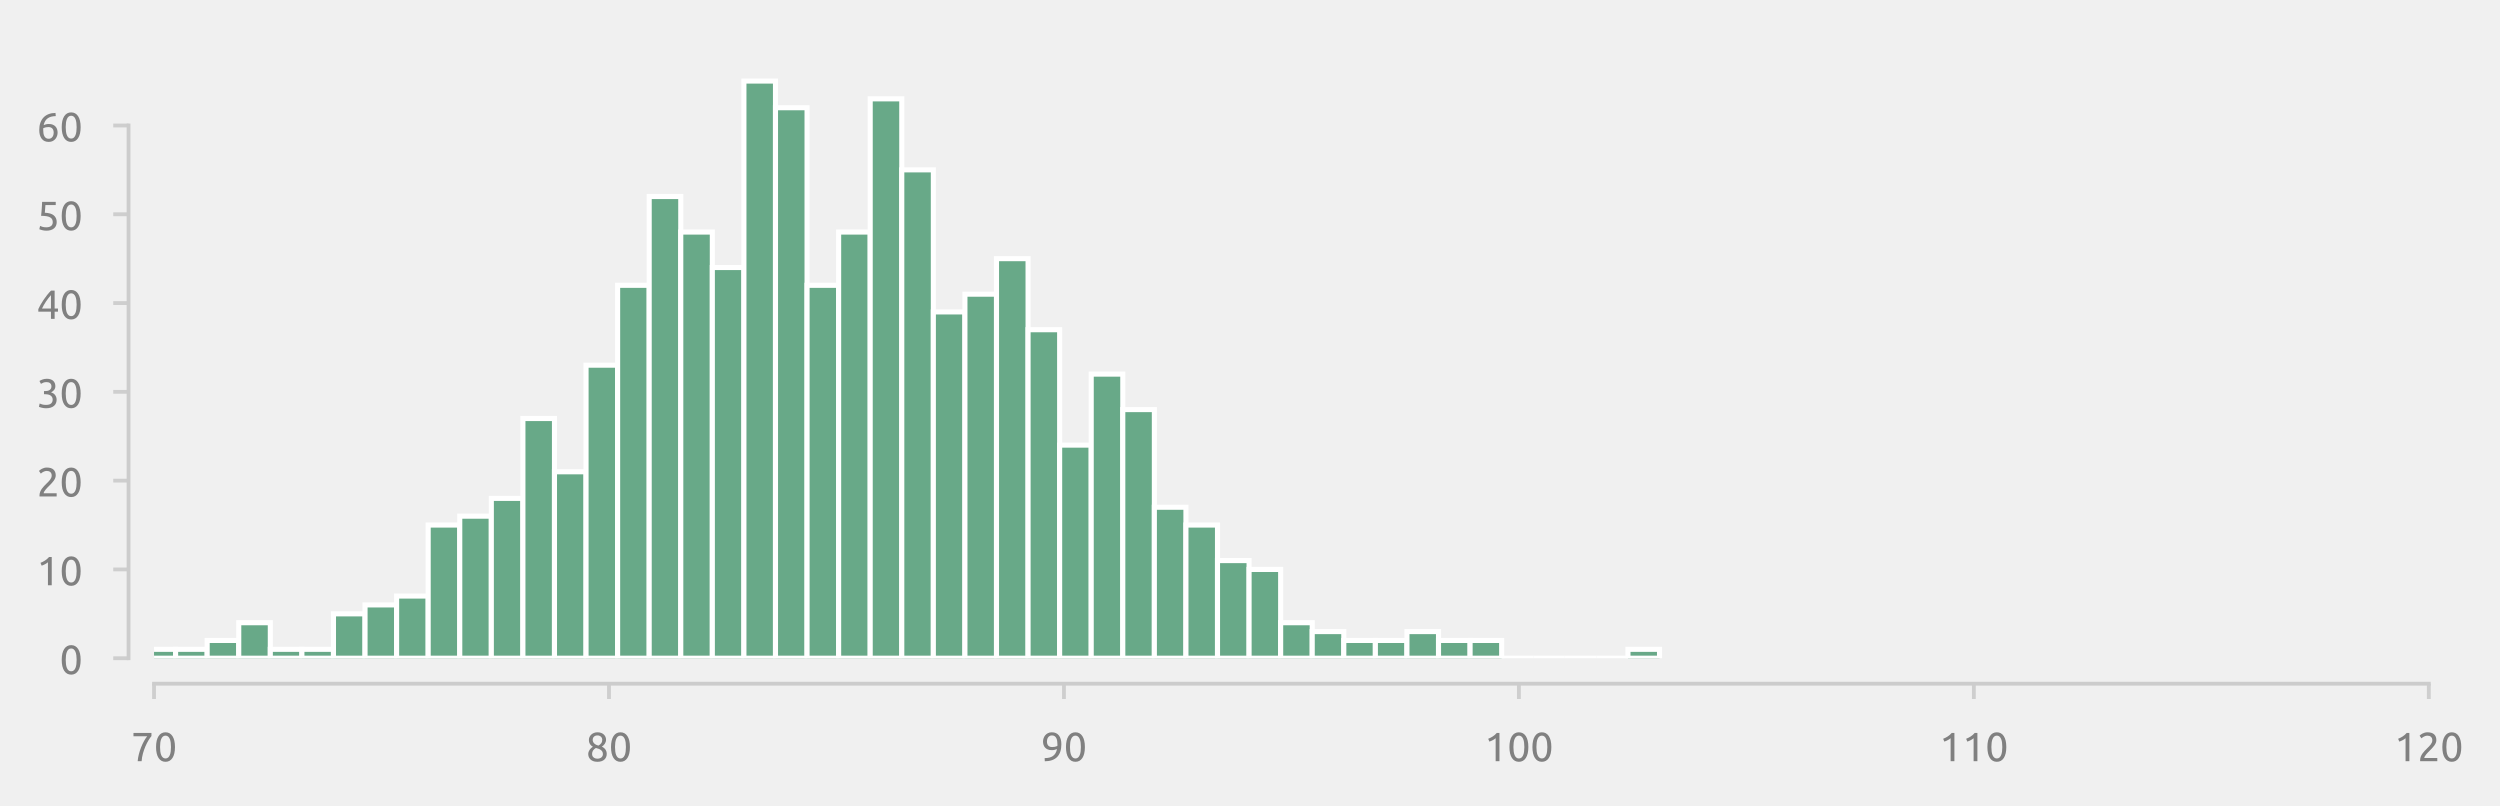
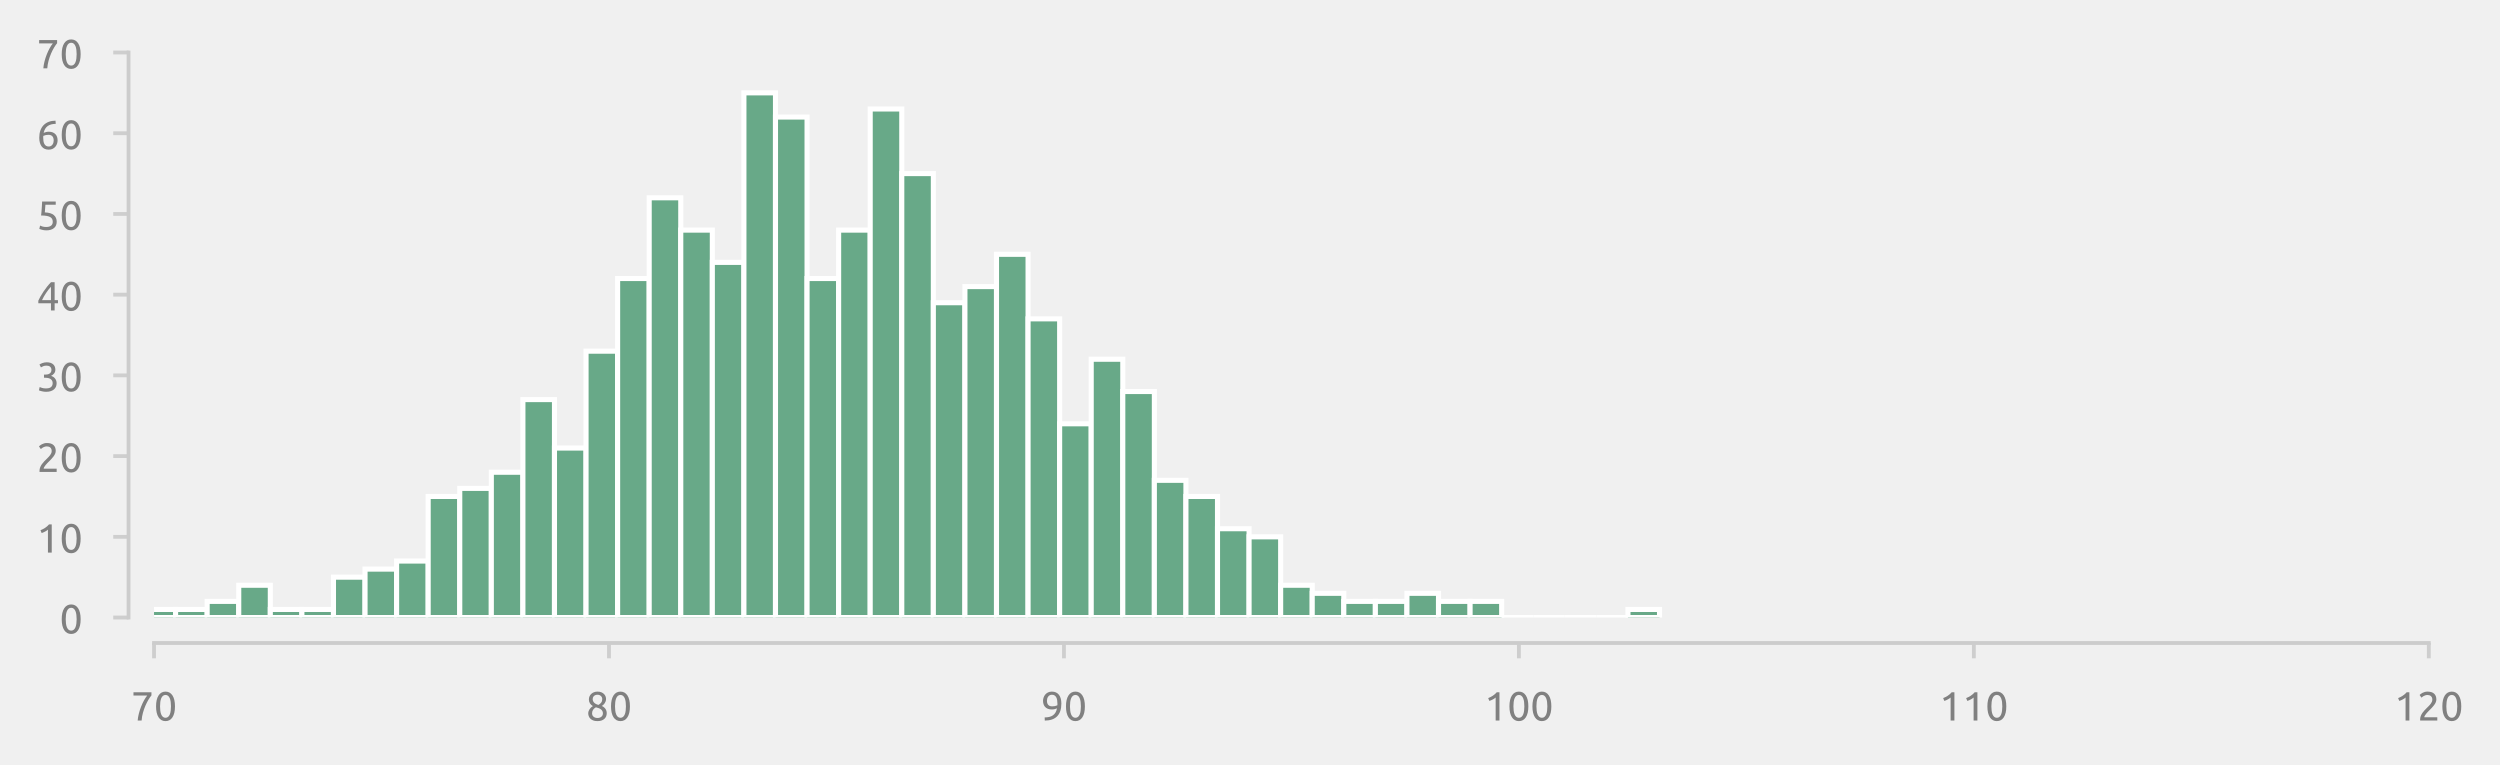
- <svg xmlns="http://www.w3.org/2000/svg" xmlns:xlink="http://www.w3.org/1999/xlink" width="490.594pt" height="158.055pt" viewBox="0 0 490.594 158.055" version="1.1">
+ <svg xmlns="http://www.w3.org/2000/svg" xmlns:xlink="http://www.w3.org/1999/xlink" width="490.594pt" height="150.071pt" viewBox="0 0 490.594 150.071" version="1.1">
  <defs>
    <style type="text/css">*{stroke-linejoin: round; stroke-linecap: butt}</style>
  </defs>
  <g id="figure_1">
    <g id="patch_1">
-       <path d="M 0 158.055  L 490.594 158.055  L 490.594 0  L 0 0  L 0 158.055  z " style="fill: none" />
+       <path d="M 0 150.071  L 490.594 150.071  L 490.594 0  L 0 0  L 0 150.071  z " style="fill: none" />
    </g>
    <g id="axes_1">
      <g id="patch_2">
-         <path d="M 30.225 129.168  L 476.625 129.168  L 476.625 7.2  L 30.225 7.2  L 30.225 129.168  z " style="fill: none" />
+         <path d="M 30.225 121.184  L 476.625 121.184  L 476.625 10.304  L 30.225 10.304  L 30.225 121.184  z " style="fill: none" />
      </g>
      <g id="matplotlib.axis_1">
        <g id="xtick_1">
          <g id="line2d_1">
            <defs>
-               <path id="m3b7f881c2c" d="M 0 0  L 0 3  " style="stroke: #cecece; stroke-width: 0.75" />
+               <path id="maeebe38322" d="M 0 0  L 0 3  " style="stroke: #cecece; stroke-width: 0.75" />
            </defs>
            <g>
-               <use xlink:href="#m3b7f881c2c" x="30.225" y="134.168" style="fill: #cecece; stroke: #cecece; stroke-width: 0.75" />
+               <use xlink:href="#maeebe38322" x="30.225" y="126.184" style="fill: #cecece; stroke: #cecece; stroke-width: 0.75" />
            </g>
          </g>
          <g id="text_1">
-             <g style="fill: #808080" transform="translate(25.7125 149.3755) scale(0.08 -0.08)">
+             <g style="fill: #808080" transform="translate(25.7125 141.3913) scale(0.08 -0.08)">
              <defs>
                <path id="Ubuntu-37" d="M 1043 0  Q 1082 512 1226 1078  Q 1370 1645 1581 2179  Q 1792 2714 2045 3171  Q 2298 3629 2541 3917  L 384 3917  L 384 4435  L 3206 4435  L 3206 3942  Q 2995 3699 2739 3273  Q 2483 2848 2256 2320  Q 2029 1792 1865 1193  Q 1702 595 1664 0  L 1043 0  z " transform="scale(0.015625)" />
                <path id="Ubuntu-30" d="M 320 2221  Q 320 3334 713 3936  Q 1107 4538 1805 4538  Q 2502 4538 2896 3936  Q 3290 3334 3290 2221  Q 3290 1107 2896 505  Q 2502 -96 1805 -96  Q 1107 -96 713 505  Q 320 1107 320 2221  z M 2662 2221  Q 2662 2586 2620 2912  Q 2579 3238 2480 3481  Q 2381 3725 2214 3869  Q 2048 4013 1805 4013  Q 1562 4013 1395 3869  Q 1229 3725 1129 3481  Q 1030 3238 988 2912  Q 947 2586 947 2221  Q 947 1856 988 1529  Q 1030 1203 1129 960  Q 1229 717 1395 573  Q 1562 429 1805 429  Q 2048 429 2214 573  Q 2381 717 2480 960  Q 2579 1203 2620 1529  Q 2662 1856 2662 2221  z " transform="scale(0.015625)" />
              </defs>
              <use xlink:href="#Ubuntu-37" />
              <use xlink:href="#Ubuntu-30" x="56.4" />
            </g>
          </g>
        </g>
        <g id="xtick_2">
          <g id="line2d_2">
            <g>
-               <use xlink:href="#m3b7f881c2c" x="119.505" y="134.168" style="fill: #cecece; stroke: #cecece; stroke-width: 0.75" />
+               <use xlink:href="#maeebe38322" x="119.505" y="126.184" style="fill: #cecece; stroke: #cecece; stroke-width: 0.75" />
            </g>
          </g>
          <g id="text_2">
-             <g style="fill: #808080" transform="translate(114.9925 149.3755) scale(0.08 -0.08)">
+             <g style="fill: #808080" transform="translate(114.9925 141.3913) scale(0.08 -0.08)">
              <defs>
                <path id="Ubuntu-38" d="M 3258 1152  Q 3258 883 3165 656  Q 3072 429 2889 259  Q 2707 90 2432 -3  Q 2157 -96 1798 -96  Q 1382 -96 1104 22  Q 826 141 659 320  Q 493 499 422 713  Q 352 928 352 1120  Q 352 1306 413 1475  Q 474 1645 573 1792  Q 672 1939 803 2057  Q 934 2176 1082 2266  Q 454 2624 454 3322  Q 454 3565 550 3785  Q 646 4006 822 4172  Q 998 4339 1248 4438  Q 1498 4538 1805 4538  Q 2163 4538 2419 4429  Q 2675 4320 2838 4150  Q 3002 3981 3075 3776  Q 3149 3571 3149 3379  Q 3149 3194 3094 3030  Q 3040 2867 2947 2726  Q 2854 2586 2736 2477  Q 2618 2368 2490 2285  Q 3245 1926 3258 1152  z M 954 1114  Q 954 998 995 873  Q 1037 749 1139 643  Q 1242 538 1402 467  Q 1562 397 1805 397  Q 2022 397 2185 461  Q 2349 525 2451 624  Q 2554 723 2605 851  Q 2656 979 2656 1114  Q 2656 1318 2579 1472  Q 2502 1626 2358 1741  Q 2214 1856 2012 1936  Q 1811 2016 1555 2074  Q 1267 1914 1110 1677  Q 954 1440 954 1114  z M 2554 3386  Q 2554 3482 2512 3597  Q 2470 3712 2380 3811  Q 2291 3910 2150 3977  Q 2010 4045 1805 4045  Q 1600 4045 1456 3981  Q 1312 3917 1222 3817  Q 1133 3718 1091 3600  Q 1050 3482 1050 3366  Q 1050 3226 1101 3085  Q 1152 2944 1261 2822  Q 1370 2701 1546 2605  Q 1722 2509 1965 2451  Q 2234 2611 2394 2825  Q 2554 3040 2554 3386  z " transform="scale(0.015625)" />
              </defs>
              <use xlink:href="#Ubuntu-38" />
              <use xlink:href="#Ubuntu-30" x="56.4" />
            </g>
          </g>
        </g>
        <g id="xtick_3">
          <g id="line2d_3">
            <g>
-               <use xlink:href="#m3b7f881c2c" x="208.785" y="134.168" style="fill: #cecece; stroke: #cecece; stroke-width: 0.75" />
+               <use xlink:href="#maeebe38322" x="208.785" y="126.184" style="fill: #cecece; stroke: #cecece; stroke-width: 0.75" />
            </g>
          </g>
          <g id="text_3">
-             <g style="fill: #808080" transform="translate(204.2725 149.3755) scale(0.08 -0.08)">
+             <g style="fill: #808080" transform="translate(204.2725 141.3913) scale(0.08 -0.08)">
              <defs>
                <path id="Ubuntu-39" d="M 3206 2662  Q 3206 1344 2550 669  Q 1894 -6 602 -13  L 582 486  Q 986 486 1309 563  Q 1632 640 1875 809  Q 2118 979 2281 1248  Q 2445 1517 2522 1907  Q 2355 1830 2144 1782  Q 1933 1734 1709 1734  Q 1331 1734 1068 1846  Q 806 1958 640 2147  Q 474 2336 400 2582  Q 326 2829 326 3098  Q 326 3334 409 3590  Q 493 3846 662 4057  Q 832 4269 1094 4403  Q 1357 4538 1715 4538  Q 2080 4538 2358 4410  Q 2637 4282 2825 4038  Q 3014 3795 3110 3446  Q 3206 3098 3206 2662  z M 1773 2221  Q 1997 2221 2195 2262  Q 2394 2304 2579 2387  Q 2586 2458 2586 2525  Q 2586 2592 2586 2662  Q 2586 2938 2547 3190  Q 2509 3443 2409 3632  Q 2310 3821 2144 3933  Q 1978 4045 1722 4045  Q 1510 4045 1363 3955  Q 1216 3866 1120 3728  Q 1024 3590 982 3427  Q 941 3264 941 3110  Q 941 2675 1149 2448  Q 1357 2221 1773 2221  z " transform="scale(0.015625)" />
              </defs>
              <use xlink:href="#Ubuntu-39" />
              <use xlink:href="#Ubuntu-30" x="56.4" />
            </g>
          </g>
        </g>
        <g id="xtick_4">
          <g id="line2d_4">
            <g>
-               <use xlink:href="#m3b7f881c2c" x="298.065" y="134.168" style="fill: #cecece; stroke: #cecece; stroke-width: 0.75" />
+               <use xlink:href="#maeebe38322" x="298.065" y="126.184" style="fill: #cecece; stroke: #cecece; stroke-width: 0.75" />
            </g>
          </g>
          <g id="text_4">
-             <g style="fill: #808080" transform="translate(291.2962 149.3755) scale(0.08 -0.08)">
+             <g style="fill: #808080" transform="translate(291.2962 141.3913) scale(0.08 -0.08)">
              <defs>
                <path id="Ubuntu-31" d="M 595 3520  Q 960 3661 1305 3881  Q 1651 4102 1939 4435  L 2362 4435  L 2362 0  L 1766 0  L 1766 3610  Q 1690 3539 1578 3462  Q 1466 3386 1334 3315  Q 1203 3245 1059 3181  Q 915 3117 781 3072  L 595 3520  z " transform="scale(0.015625)" />
              </defs>
              <use xlink:href="#Ubuntu-31" />
              <use xlink:href="#Ubuntu-30" x="56.4" />
              <use xlink:href="#Ubuntu-30" x="112.8" />
            </g>
          </g>
        </g>
        <g id="xtick_5">
          <g id="line2d_5">
            <g>
-               <use xlink:href="#m3b7f881c2c" x="387.345" y="134.168" style="fill: #cecece; stroke: #cecece; stroke-width: 0.75" />
+               <use xlink:href="#maeebe38322" x="387.345" y="126.184" style="fill: #cecece; stroke: #cecece; stroke-width: 0.75" />
            </g>
          </g>
          <g id="text_5">
-             <g style="fill: #808080" transform="translate(380.5763 149.3755) scale(0.08 -0.08)">
+             <g style="fill: #808080" transform="translate(380.5763 141.3913) scale(0.08 -0.08)">
              <use xlink:href="#Ubuntu-31" />
              <use xlink:href="#Ubuntu-31" x="56.4" />
              <use xlink:href="#Ubuntu-30" x="112.8" />
            </g>
          </g>
        </g>
        <g id="xtick_6">
          <g id="line2d_6">
            <g>
-               <use xlink:href="#m3b7f881c2c" x="476.625" y="134.168" style="fill: #cecece; stroke: #cecece; stroke-width: 0.75" />
+               <use xlink:href="#maeebe38322" x="476.625" y="126.184" style="fill: #cecece; stroke: #cecece; stroke-width: 0.75" />
            </g>
          </g>
          <g id="text_6">
-             <g style="fill: #808080" transform="translate(469.8562 149.3755) scale(0.08 -0.08)">
+             <g style="fill: #808080" transform="translate(469.8562 141.3913) scale(0.08 -0.08)">
              <defs>
                <path id="Ubuntu-32" d="M 2989 3302  Q 2989 3072 2896 2857  Q 2803 2643 2649 2435  Q 2496 2227 2304 2025  Q 2112 1824 1920 1632  Q 1811 1523 1667 1376  Q 1523 1229 1395 1069  Q 1267 909 1180 761  Q 1094 614 1094 506  L 3136 506  L 3136 0  L 448 0  Q 442 38 442 76  Q 442 115 442 147  Q 442 448 541 707  Q 640 966 800 1196  Q 960 1427 1158 1632  Q 1357 1837 1549 2029  Q 1709 2182 1853 2332  Q 1997 2483 2109 2633  Q 2221 2784 2288 2944  Q 2355 3104 2355 3283  Q 2355 3475 2294 3609  Q 2234 3744 2131 3833  Q 2029 3923 1891 3964  Q 1754 4006 1600 4006  Q 1414 4006 1260 3955  Q 1107 3904 985 3837  Q 864 3770 781 3696  Q 698 3622 653 3584  L 358 4006  Q 416 4070 531 4163  Q 646 4256 806 4339  Q 966 4422 1164 4480  Q 1363 4538 1594 4538  Q 2291 4538 2640 4214  Q 2989 3891 2989 3302  z " transform="scale(0.015625)" />
              </defs>
              <use xlink:href="#Ubuntu-31" />
              <use xlink:href="#Ubuntu-32" x="56.4" />
              <use xlink:href="#Ubuntu-30" x="112.8" />
            </g>
          </g>
        </g>
      </g>
      <g id="matplotlib.axis_2">
        <g id="ytick_1">
          <g id="line2d_7">
            <defs>
-               <path id="m7bfd64bc54" d="M 0 0  L -3 0  " style="stroke: #cecece; stroke-width: 0.75" />
+               <path id="m237f338521" d="M 0 0  L -3 0  " style="stroke: #cecece; stroke-width: 0.75" />
            </defs>
            <g>
-               <use xlink:href="#m7bfd64bc54" x="25.225" y="129.168" style="fill: #cecece; stroke: #cecece; stroke-width: 0.75" />
+               <use xlink:href="#m237f338521" x="25.225" y="121.184" style="fill: #cecece; stroke: #cecece; stroke-width: 0.75" />
            </g>
          </g>
          <g id="text_7">
-             <g style="fill: #808080" transform="translate(11.7125 132.2717) scale(0.08 -0.08)">
+             <g style="fill: #808080" transform="translate(11.7125 124.2875) scale(0.08 -0.08)">
              <use xlink:href="#Ubuntu-30" />
            </g>
          </g>
        </g>
        <g id="ytick_2">
          <g id="line2d_8">
            <g>
-               <use xlink:href="#m7bfd64bc54" x="25.225" y="111.744" style="fill: #cecece; stroke: #cecece; stroke-width: 0.75" />
+               <use xlink:href="#m237f338521" x="25.225" y="105.344" style="fill: #cecece; stroke: #cecece; stroke-width: 0.75" />
            </g>
          </g>
          <g id="text_8">
-             <g style="fill: #808080" transform="translate(7.2 114.8478) scale(0.08 -0.08)">
+             <g style="fill: #808080" transform="translate(7.2 108.4475) scale(0.08 -0.08)">
              <use xlink:href="#Ubuntu-31" />
              <use xlink:href="#Ubuntu-30" x="56.4" />
            </g>
          </g>
        </g>
        <g id="ytick_3">
          <g id="line2d_9">
            <g>
-               <use xlink:href="#m7bfd64bc54" x="25.225" y="94.32" style="fill: #cecece; stroke: #cecece; stroke-width: 0.75" />
+               <use xlink:href="#m237f338521" x="25.225" y="89.504" style="fill: #cecece; stroke: #cecece; stroke-width: 0.75" />
            </g>
          </g>
          <g id="text_9">
-             <g style="fill: #808080" transform="translate(7.2 97.42375) scale(0.08 -0.08)">
+             <g style="fill: #808080" transform="translate(7.2 92.6075) scale(0.08 -0.08)">
              <use xlink:href="#Ubuntu-32" />
              <use xlink:href="#Ubuntu-30" x="56.4" />
            </g>
          </g>
        </g>
        <g id="ytick_4">
          <g id="line2d_10">
            <g>
-               <use xlink:href="#m7bfd64bc54" x="25.225" y="76.896" style="fill: #cecece; stroke: #cecece; stroke-width: 0.75" />
+               <use xlink:href="#m237f338521" x="25.225" y="73.664" style="fill: #cecece; stroke: #cecece; stroke-width: 0.75" />
            </g>
          </g>
          <g id="text_10">
-             <g style="fill: #808080" transform="translate(7.2 79.99975) scale(0.08 -0.08)">
+             <g style="fill: #808080" transform="translate(7.2 76.7675) scale(0.08 -0.08)">
              <defs>
                <path id="Ubuntu-33" d="M 1446 435  Q 2016 435 2262 659  Q 2509 883 2509 1261  Q 2509 1504 2406 1670  Q 2304 1837 2137 1936  Q 1971 2035 1750 2076  Q 1530 2118 1299 2118  L 1146 2118  L 1146 2605  L 1357 2605  Q 1517 2605 1686 2637  Q 1856 2669 1997 2752  Q 2138 2835 2227 2979  Q 2317 3123 2317 3341  Q 2317 3520 2253 3648  Q 2189 3776 2083 3859  Q 1978 3942 1840 3977  Q 1702 4013 1549 4013  Q 1242 4013 1027 3923  Q 813 3834 666 3738  L 435 4192  Q 512 4243 630 4304  Q 749 4365 896 4416  Q 1043 4467 1212 4502  Q 1382 4538 1568 4538  Q 1920 4538 2176 4451  Q 2432 4365 2598 4208  Q 2765 4051 2848 3836  Q 2931 3622 2931 3373  Q 2931 3027 2732 2780  Q 2534 2534 2253 2406  Q 2426 2355 2586 2259  Q 2746 2163 2864 2016  Q 2982 1869 3056 1677  Q 3130 1485 3130 1248  Q 3130 960 3030 713  Q 2931 467 2723 288  Q 2515 109 2201 6  Q 1888 -96 1459 -96  Q 1293 -96 1117 -70  Q 941 -45 787 -6  Q 634 32 518 70  Q 403 109 352 134  L 467 653  Q 576 602 829 518  Q 1082 435 1446 435  z " transform="scale(0.015625)" />
              </defs>
              <use xlink:href="#Ubuntu-33" />
              <use xlink:href="#Ubuntu-30" x="56.4" />
            </g>
          </g>
        </g>
        <g id="ytick_5">
          <g id="line2d_11">
            <g>
-               <use xlink:href="#m7bfd64bc54" x="25.225" y="59.472" style="fill: #cecece; stroke: #cecece; stroke-width: 0.75" />
+               <use xlink:href="#m237f338521" x="25.225" y="57.824" style="fill: #cecece; stroke: #cecece; stroke-width: 0.75" />
            </g>
          </g>
          <g id="text_11">
-             <g style="fill: #808080" transform="translate(7.2 62.57575) scale(0.08 -0.08)">
+             <g style="fill: #808080" transform="translate(7.2 60.9275) scale(0.08 -0.08)">
              <defs>
                <path id="Ubuntu-34" d="M 256 1536  Q 378 1818 589 2192  Q 800 2566 1065 2963  Q 1331 3360 1635 3744  Q 1939 4128 2246 4435  L 2816 4435  L 2816 1619  L 3341 1619  L 3341 1133  L 2816 1133  L 2816 0  L 2240 0  L 2240 1133  L 256 1133  L 256 1536  z M 2240 3731  Q 2048 3526 1853 3273  Q 1658 3021 1472 2745  Q 1286 2470 1123 2182  Q 960 1894 832 1619  L 2240 1619  L 2240 3731  z " transform="scale(0.015625)" />
              </defs>
              <use xlink:href="#Ubuntu-34" />
              <use xlink:href="#Ubuntu-30" x="56.4" />
            </g>
          </g>
        </g>
        <g id="ytick_6">
          <g id="line2d_12">
            <g>
-               <use xlink:href="#m7bfd64bc54" x="25.225" y="42.048" style="fill: #cecece; stroke: #cecece; stroke-width: 0.75" />
+               <use xlink:href="#m237f338521" x="25.225" y="41.984" style="fill: #cecece; stroke: #cecece; stroke-width: 0.75" />
            </g>
          </g>
          <g id="text_12">
-             <g style="fill: #808080" transform="translate(7.2 45.15175) scale(0.08 -0.08)">
+             <g style="fill: #808080" transform="translate(7.2 45.0875) scale(0.08 -0.08)">
              <defs>
                <path id="Ubuntu-35" d="M 1274 2726  Q 2240 2688 2691 2304  Q 3142 1920 3142 1261  Q 3142 966 3043 716  Q 2944 467 2742 288  Q 2541 109 2233 6  Q 1926 -96 1504 -96  Q 1338 -96 1165 -70  Q 992 -45 845 -6  Q 698 32 582 70  Q 467 109 416 134  L 531 653  Q 640 602 886 518  Q 1133 435 1491 435  Q 1779 435 1974 499  Q 2170 563 2291 672  Q 2413 781 2467 925  Q 2522 1069 2522 1229  Q 2522 1472 2438 1661  Q 2355 1850 2144 1978  Q 1933 2106 1581 2173  Q 1229 2240 691 2240  Q 730 2554 752 2829  Q 774 3104 793 3366  Q 813 3629 825 3888  Q 838 4147 851 4435  L 2989 4435  L 2989 3930  L 1370 3930  Q 1363 3834 1350 3670  Q 1338 3507 1325 3331  Q 1312 3155 1299 2988  Q 1286 2822 1274 2726  z " transform="scale(0.015625)" />
              </defs>
              <use xlink:href="#Ubuntu-35" />
              <use xlink:href="#Ubuntu-30" x="56.4" />
            </g>
          </g>
        </g>
        <g id="ytick_7">
          <g id="line2d_13">
            <g>
-               <use xlink:href="#m7bfd64bc54" x="25.225" y="24.624" style="fill: #cecece; stroke: #cecece; stroke-width: 0.75" />
+               <use xlink:href="#m237f338521" x="25.225" y="26.144" style="fill: #cecece; stroke: #cecece; stroke-width: 0.75" />
            </g>
          </g>
          <g id="text_13">
-             <g style="fill: #808080" transform="translate(7.2 27.72775) scale(0.08 -0.08)">
+             <g style="fill: #808080" transform="translate(7.2 29.2475) scale(0.08 -0.08)">
              <defs>
                <path id="Ubuntu-36" d="M 403 1779  Q 403 2426 582 2922  Q 762 3418 1091 3757  Q 1421 4096 1891 4272  Q 2362 4448 2950 4454  L 2995 3955  Q 2618 3949 2307 3872  Q 1997 3795 1753 3628  Q 1510 3462 1344 3196  Q 1178 2931 1094 2541  Q 1261 2618 1469 2669  Q 1677 2720 1901 2720  Q 2278 2720 2540 2605  Q 2803 2490 2969 2301  Q 3136 2112 3209 1865  Q 3283 1619 3283 1350  Q 3283 1107 3200 851  Q 3117 595 2947 384  Q 2778 173 2515 38  Q 2253 -96 1894 -96  Q 1165 -96 784 403  Q 403 902 403 1779  z M 1837 2234  Q 1613 2234 1421 2192  Q 1229 2150 1037 2067  Q 1030 1997 1027 1923  Q 1024 1850 1024 1779  Q 1024 1498 1062 1248  Q 1101 998 1200 809  Q 1299 621 1465 509  Q 1632 397 1888 397  Q 2099 397 2246 486  Q 2394 576 2490 717  Q 2586 858 2627 1021  Q 2669 1184 2669 1338  Q 2669 1773 2461 2003  Q 2253 2234 1837 2234  z " transform="scale(0.015625)" />
              </defs>
              <use xlink:href="#Ubuntu-36" />
              <use xlink:href="#Ubuntu-30" x="56.4" />
            </g>
          </g>
        </g>
+         <g id="ytick_8">
+           <g id="line2d_14">
+             <g>
+               <use xlink:href="#m237f338521" x="25.225" y="10.304" style="fill: #cecece; stroke: #cecece; stroke-width: 0.75" />
+             </g>
+           </g>
+           <g id="text_14">
+             <g style="fill: #808080" transform="translate(7.2 13.4075) scale(0.08 -0.08)">
+               <use xlink:href="#Ubuntu-37" />
+               <use xlink:href="#Ubuntu-30" x="56.4" />
+             </g>
+           </g>
+         </g>
      </g>
      <g id="patch_3">
-         <path d="M 15.871 129.168  L 22.067 129.168  L 22.067 123.941  L 15.871 123.941  z " clip-path="url(#pe87c9314b7)" style="fill: #68a988; stroke: #ffffff; stroke-linejoin: miter" />
+         <path d="M 15.871 121.184  L 22.067 121.184  L 22.067 116.432  L 15.871 116.432  z " clip-path="url(#pe191b59991)" style="fill: #68a988; stroke: #ffffff; stroke-linejoin: miter" />
      </g>
      <g id="patch_4">
-         <path d="M 22.067 129.168  L 28.263 129.168  L 28.263 129.168  L 22.067 129.168  z " clip-path="url(#pe87c9314b7)" style="fill: #68a988; stroke: #ffffff; stroke-linejoin: miter" />
+         <path d="M 22.067 121.184  L 28.263 121.184  L 28.263 121.184  L 22.067 121.184  z " clip-path="url(#pe191b59991)" style="fill: #68a988; stroke: #ffffff; stroke-linejoin: miter" />
      </g>
      <g id="patch_5">
-         <path d="M 28.263 129.168  L 34.459 129.168  L 34.459 127.426  L 28.263 127.426  z " clip-path="url(#pe87c9314b7)" style="fill: #68a988; stroke: #ffffff; stroke-linejoin: miter" />
+         <path d="M 28.263 121.184  L 34.459 121.184  L 34.459 119.6  L 28.263 119.6  z " clip-path="url(#pe191b59991)" style="fill: #68a988; stroke: #ffffff; stroke-linejoin: miter" />
      </g>
      <g id="patch_6">
-         <path d="M 34.459 129.168  L 40.655 129.168  L 40.655 127.426  L 34.459 127.426  z " clip-path="url(#pe87c9314b7)" style="fill: #68a988; stroke: #ffffff; stroke-linejoin: miter" />
+         <path d="M 34.459 121.184  L 40.655 121.184  L 40.655 119.6  L 34.459 119.6  z " clip-path="url(#pe191b59991)" style="fill: #68a988; stroke: #ffffff; stroke-linejoin: miter" />
      </g>
      <g id="patch_7">
-         <path d="M 40.655 129.168  L 46.85 129.168  L 46.85 125.683  L 40.655 125.683  z " clip-path="url(#pe87c9314b7)" style="fill: #68a988; stroke: #ffffff; stroke-linejoin: miter" />
+         <path d="M 40.655 121.184  L 46.85 121.184  L 46.85 118.016  L 40.655 118.016  z " clip-path="url(#pe191b59991)" style="fill: #68a988; stroke: #ffffff; stroke-linejoin: miter" />
      </g>
      <g id="patch_8">
-         <path d="M 46.85 129.168  L 53.046 129.168  L 53.046 122.198  L 46.85 122.198  z " clip-path="url(#pe87c9314b7)" style="fill: #68a988; stroke: #ffffff; stroke-linejoin: miter" />
+         <path d="M 46.85 121.184  L 53.046 121.184  L 53.046 114.848  L 46.85 114.848  z " clip-path="url(#pe191b59991)" style="fill: #68a988; stroke: #ffffff; stroke-linejoin: miter" />
      </g>
      <g id="patch_9">
-         <path d="M 53.046 129.168  L 59.242 129.168  L 59.242 127.426  L 53.046 127.426  z " clip-path="url(#pe87c9314b7)" style="fill: #68a988; stroke: #ffffff; stroke-linejoin: miter" />
+         <path d="M 53.046 121.184  L 59.242 121.184  L 59.242 119.6  L 53.046 119.6  z " clip-path="url(#pe191b59991)" style="fill: #68a988; stroke: #ffffff; stroke-linejoin: miter" />
      </g>
      <g id="patch_10">
-         <path d="M 59.242 129.168  L 65.438 129.168  L 65.438 127.426  L 59.242 127.426  z " clip-path="url(#pe87c9314b7)" style="fill: #68a988; stroke: #ffffff; stroke-linejoin: miter" />
+         <path d="M 59.242 121.184  L 65.438 121.184  L 65.438 119.6  L 59.242 119.6  z " clip-path="url(#pe191b59991)" style="fill: #68a988; stroke: #ffffff; stroke-linejoin: miter" />
      </g>
      <g id="patch_11">
-         <path d="M 65.438 129.168  L 71.634 129.168  L 71.634 120.456  L 65.438 120.456  z " clip-path="url(#pe87c9314b7)" style="fill: #68a988; stroke: #ffffff; stroke-linejoin: miter" />
+         <path d="M 65.438 121.184  L 71.634 121.184  L 71.634 113.264  L 65.438 113.264  z " clip-path="url(#pe191b59991)" style="fill: #68a988; stroke: #ffffff; stroke-linejoin: miter" />
      </g>
      <g id="patch_12">
-         <path d="M 71.634 129.168  L 77.829 129.168  L 77.829 118.714  L 71.634 118.714  z " clip-path="url(#pe87c9314b7)" style="fill: #68a988; stroke: #ffffff; stroke-linejoin: miter" />
+         <path d="M 71.634 121.184  L 77.829 121.184  L 77.829 111.68  L 71.634 111.68  z " clip-path="url(#pe191b59991)" style="fill: #68a988; stroke: #ffffff; stroke-linejoin: miter" />
      </g>
      <g id="patch_13">
-         <path d="M 77.829 129.168  L 84.025 129.168  L 84.025 116.971  L 77.829 116.971  z " clip-path="url(#pe87c9314b7)" style="fill: #68a988; stroke: #ffffff; stroke-linejoin: miter" />
+         <path d="M 77.829 121.184  L 84.025 121.184  L 84.025 110.096  L 77.829 110.096  z " clip-path="url(#pe191b59991)" style="fill: #68a988; stroke: #ffffff; stroke-linejoin: miter" />
      </g>
      <g id="patch_14">
-         <path d="M 84.025 129.168  L 90.221 129.168  L 90.221 103.032  L 84.025 103.032  z " clip-path="url(#pe87c9314b7)" style="fill: #68a988; stroke: #ffffff; stroke-linejoin: miter" />
+         <path d="M 84.025 121.184  L 90.221 121.184  L 90.221 97.424  L 84.025 97.424  z " clip-path="url(#pe191b59991)" style="fill: #68a988; stroke: #ffffff; stroke-linejoin: miter" />
      </g>
      <g id="patch_15">
-         <path d="M 90.221 129.168  L 96.417 129.168  L 96.417 101.29  L 90.221 101.29  z " clip-path="url(#pe87c9314b7)" style="fill: #68a988; stroke: #ffffff; stroke-linejoin: miter" />
+         <path d="M 90.221 121.184  L 96.417 121.184  L 96.417 95.84  L 90.221 95.84  z " clip-path="url(#pe191b59991)" style="fill: #68a988; stroke: #ffffff; stroke-linejoin: miter" />
      </g>
      <g id="patch_16">
-         <path d="M 96.417 129.168  L 102.613 129.168  L 102.613 97.805  L 96.417 97.805  z " clip-path="url(#pe87c9314b7)" style="fill: #68a988; stroke: #ffffff; stroke-linejoin: miter" />
+         <path d="M 96.417 121.184  L 102.613 121.184  L 102.613 92.672  L 96.417 92.672  z " clip-path="url(#pe191b59991)" style="fill: #68a988; stroke: #ffffff; stroke-linejoin: miter" />
      </g>
      <g id="patch_17">
-         <path d="M 102.613 129.168  L 108.808 129.168  L 108.808 82.123  L 102.613 82.123  z " clip-path="url(#pe87c9314b7)" style="fill: #68a988; stroke: #ffffff; stroke-linejoin: miter" />
+         <path d="M 102.613 121.184  L 108.808 121.184  L 108.808 78.416  L 102.613 78.416  z " clip-path="url(#pe191b59991)" style="fill: #68a988; stroke: #ffffff; stroke-linejoin: miter" />
      </g>
      <g id="patch_18">
-         <path d="M 108.808 129.168  L 115.004 129.168  L 115.004 92.578  L 108.808 92.578  z " clip-path="url(#pe87c9314b7)" style="fill: #68a988; stroke: #ffffff; stroke-linejoin: miter" />
+         <path d="M 108.808 121.184  L 115.004 121.184  L 115.004 87.92  L 108.808 87.92  z " clip-path="url(#pe191b59991)" style="fill: #68a988; stroke: #ffffff; stroke-linejoin: miter" />
      </g>
      <g id="patch_19">
-         <path d="M 115.004 129.168  L 121.2 129.168  L 121.2 71.669  L 115.004 71.669  z " clip-path="url(#pe87c9314b7)" style="fill: #68a988; stroke: #ffffff; stroke-linejoin: miter" />
+         <path d="M 115.004 121.184  L 121.2 121.184  L 121.2 68.912  L 115.004 68.912  z " clip-path="url(#pe191b59991)" style="fill: #68a988; stroke: #ffffff; stroke-linejoin: miter" />
      </g>
      <g id="patch_20">
-         <path d="M 121.2 129.168  L 127.396 129.168  L 127.396 55.987  L 121.2 55.987  z " clip-path="url(#pe87c9314b7)" style="fill: #68a988; stroke: #ffffff; stroke-linejoin: miter" />
+         <path d="M 121.2 121.184  L 127.396 121.184  L 127.396 54.656  L 121.2 54.656  z " clip-path="url(#pe191b59991)" style="fill: #68a988; stroke: #ffffff; stroke-linejoin: miter" />
      </g>
      <g id="patch_21">
-         <path d="M 127.396 129.168  L 133.592 129.168  L 133.592 38.563  L 127.396 38.563  z " clip-path="url(#pe87c9314b7)" style="fill: #68a988; stroke: #ffffff; stroke-linejoin: miter" />
+         <path d="M 127.396 121.184  L 133.592 121.184  L 133.592 38.816  L 127.396 38.816  z " clip-path="url(#pe191b59991)" style="fill: #68a988; stroke: #ffffff; stroke-linejoin: miter" />
      </g>
      <g id="patch_22">
-         <path d="M 133.592 129.168  L 139.787 129.168  L 139.787 45.533  L 133.592 45.533  z " clip-path="url(#pe87c9314b7)" style="fill: #68a988; stroke: #ffffff; stroke-linejoin: miter" />
+         <path d="M 133.592 121.184  L 139.787 121.184  L 139.787 45.152  L 133.592 45.152  z " clip-path="url(#pe191b59991)" style="fill: #68a988; stroke: #ffffff; stroke-linejoin: miter" />
      </g>
      <g id="patch_23">
-         <path d="M 139.787 129.168  L 145.983 129.168  L 145.983 52.502  L 139.787 52.502  z " clip-path="url(#pe87c9314b7)" style="fill: #68a988; stroke: #ffffff; stroke-linejoin: miter" />
+         <path d="M 139.787 121.184  L 145.983 121.184  L 145.983 51.488  L 139.787 51.488  z " clip-path="url(#pe191b59991)" style="fill: #68a988; stroke: #ffffff; stroke-linejoin: miter" />
      </g>
      <g id="patch_24">
-         <path d="M 145.983 129.168  L 152.179 129.168  L 152.179 15.912  L 145.983 15.912  z " clip-path="url(#pe87c9314b7)" style="fill: #68a988; stroke: #ffffff; stroke-linejoin: miter" />
+         <path d="M 145.983 121.184  L 152.179 121.184  L 152.179 18.224  L 145.983 18.224  z " clip-path="url(#pe191b59991)" style="fill: #68a988; stroke: #ffffff; stroke-linejoin: miter" />
      </g>
      <g id="patch_25">
-         <path d="M 152.179 129.168  L 158.375 129.168  L 158.375 21.139  L 152.179 21.139  z " clip-path="url(#pe87c9314b7)" style="fill: #68a988; stroke: #ffffff; stroke-linejoin: miter" />
+         <path d="M 152.179 121.184  L 158.375 121.184  L 158.375 22.976  L 152.179 22.976  z " clip-path="url(#pe191b59991)" style="fill: #68a988; stroke: #ffffff; stroke-linejoin: miter" />
      </g>
      <g id="patch_26">
-         <path d="M 158.375 129.168  L 164.571 129.168  L 164.571 55.987  L 158.375 55.987  z " clip-path="url(#pe87c9314b7)" style="fill: #68a988; stroke: #ffffff; stroke-linejoin: miter" />
+         <path d="M 158.375 121.184  L 164.571 121.184  L 164.571 54.656  L 158.375 54.656  z " clip-path="url(#pe191b59991)" style="fill: #68a988; stroke: #ffffff; stroke-linejoin: miter" />
      </g>
      <g id="patch_27">
-         <path d="M 164.571 129.168  L 170.766 129.168  L 170.766 45.533  L 164.571 45.533  z " clip-path="url(#pe87c9314b7)" style="fill: #68a988; stroke: #ffffff; stroke-linejoin: miter" />
+         <path d="M 164.571 121.184  L 170.766 121.184  L 170.766 45.152  L 164.571 45.152  z " clip-path="url(#pe191b59991)" style="fill: #68a988; stroke: #ffffff; stroke-linejoin: miter" />
      </g>
      <g id="patch_28">
-         <path d="M 170.766 129.168  L 176.962 129.168  L 176.962 19.397  L 170.766 19.397  z " clip-path="url(#pe87c9314b7)" style="fill: #68a988; stroke: #ffffff; stroke-linejoin: miter" />
+         <path d="M 170.766 121.184  L 176.962 121.184  L 176.962 21.392  L 170.766 21.392  z " clip-path="url(#pe191b59991)" style="fill: #68a988; stroke: #ffffff; stroke-linejoin: miter" />
      </g>
      <g id="patch_29">
-         <path d="M 176.962 129.168  L 183.158 129.168  L 183.158 33.336  L 176.962 33.336  z " clip-path="url(#pe87c9314b7)" style="fill: #68a988; stroke: #ffffff; stroke-linejoin: miter" />
+         <path d="M 176.962 121.184  L 183.158 121.184  L 183.158 34.064  L 176.962 34.064  z " clip-path="url(#pe191b59991)" style="fill: #68a988; stroke: #ffffff; stroke-linejoin: miter" />
      </g>
      <g id="patch_30">
-         <path d="M 183.158 129.168  L 189.354 129.168  L 189.354 61.214  L 183.158 61.214  z " clip-path="url(#pe87c9314b7)" style="fill: #68a988; stroke: #ffffff; stroke-linejoin: miter" />
+         <path d="M 183.158 121.184  L 189.354 121.184  L 189.354 59.408  L 183.158 59.408  z " clip-path="url(#pe191b59991)" style="fill: #68a988; stroke: #ffffff; stroke-linejoin: miter" />
      </g>
      <g id="patch_31">
-         <path d="M 189.354 129.168  L 195.55 129.168  L 195.55 57.73  L 189.354 57.73  z " clip-path="url(#pe87c9314b7)" style="fill: #68a988; stroke: #ffffff; stroke-linejoin: miter" />
+         <path d="M 189.354 121.184  L 195.55 121.184  L 195.55 56.24  L 189.354 56.24  z " clip-path="url(#pe191b59991)" style="fill: #68a988; stroke: #ffffff; stroke-linejoin: miter" />
      </g>
      <g id="patch_32">
-         <path d="M 195.55 129.168  L 201.745 129.168  L 201.745 50.76  L 195.55 50.76  z " clip-path="url(#pe87c9314b7)" style="fill: #68a988; stroke: #ffffff; stroke-linejoin: miter" />
+         <path d="M 195.55 121.184  L 201.745 121.184  L 201.745 49.904  L 195.55 49.904  z " clip-path="url(#pe191b59991)" style="fill: #68a988; stroke: #ffffff; stroke-linejoin: miter" />
      </g>
      <g id="patch_33">
-         <path d="M 201.745 129.168  L 207.941 129.168  L 207.941 64.699  L 201.745 64.699  z " clip-path="url(#pe87c9314b7)" style="fill: #68a988; stroke: #ffffff; stroke-linejoin: miter" />
+         <path d="M 201.745 121.184  L 207.941 121.184  L 207.941 62.576  L 201.745 62.576  z " clip-path="url(#pe191b59991)" style="fill: #68a988; stroke: #ffffff; stroke-linejoin: miter" />
      </g>
      <g id="patch_34">
-         <path d="M 207.941 129.168  L 214.137 129.168  L 214.137 87.35  L 207.941 87.35  z " clip-path="url(#pe87c9314b7)" style="fill: #68a988; stroke: #ffffff; stroke-linejoin: miter" />
+         <path d="M 207.941 121.184  L 214.137 121.184  L 214.137 83.168  L 207.941 83.168  z " clip-path="url(#pe191b59991)" style="fill: #68a988; stroke: #ffffff; stroke-linejoin: miter" />
      </g>
      <g id="patch_35">
-         <path d="M 214.137 129.168  L 220.333 129.168  L 220.333 73.411  L 214.137 73.411  z " clip-path="url(#pe87c9314b7)" style="fill: #68a988; stroke: #ffffff; stroke-linejoin: miter" />
+         <path d="M 214.137 121.184  L 220.333 121.184  L 220.333 70.496  L 214.137 70.496  z " clip-path="url(#pe191b59991)" style="fill: #68a988; stroke: #ffffff; stroke-linejoin: miter" />
      </g>
      <g id="patch_36">
-         <path d="M 220.333 129.168  L 226.529 129.168  L 226.529 80.381  L 220.333 80.381  z " clip-path="url(#pe87c9314b7)" style="fill: #68a988; stroke: #ffffff; stroke-linejoin: miter" />
+         <path d="M 220.333 121.184  L 226.529 121.184  L 226.529 76.832  L 220.333 76.832  z " clip-path="url(#pe191b59991)" style="fill: #68a988; stroke: #ffffff; stroke-linejoin: miter" />
      </g>
      <g id="patch_37">
-         <path d="M 226.529 129.168  L 232.724 129.168  L 232.724 99.547  L 226.529 99.547  z " clip-path="url(#pe87c9314b7)" style="fill: #68a988; stroke: #ffffff; stroke-linejoin: miter" />
+         <path d="M 226.529 121.184  L 232.724 121.184  L 232.724 94.256  L 226.529 94.256  z " clip-path="url(#pe191b59991)" style="fill: #68a988; stroke: #ffffff; stroke-linejoin: miter" />
      </g>
      <g id="patch_38">
-         <path d="M 232.724 129.168  L 238.92 129.168  L 238.92 103.032  L 232.724 103.032  z " clip-path="url(#pe87c9314b7)" style="fill: #68a988; stroke: #ffffff; stroke-linejoin: miter" />
+         <path d="M 232.724 121.184  L 238.92 121.184  L 238.92 97.424  L 232.724 97.424  z " clip-path="url(#pe191b59991)" style="fill: #68a988; stroke: #ffffff; stroke-linejoin: miter" />
      </g>
      <g id="patch_39">
-         <path d="M 238.92 129.168  L 245.116 129.168  L 245.116 110.002  L 238.92 110.002  z " clip-path="url(#pe87c9314b7)" style="fill: #68a988; stroke: #ffffff; stroke-linejoin: miter" />
+         <path d="M 238.92 121.184  L 245.116 121.184  L 245.116 103.76  L 238.92 103.76  z " clip-path="url(#pe191b59991)" style="fill: #68a988; stroke: #ffffff; stroke-linejoin: miter" />
      </g>
      <g id="patch_40">
-         <path d="M 245.116 129.168  L 251.312 129.168  L 251.312 111.744  L 245.116 111.744  z " clip-path="url(#pe87c9314b7)" style="fill: #68a988; stroke: #ffffff; stroke-linejoin: miter" />
+         <path d="M 245.116 121.184  L 251.312 121.184  L 251.312 105.344  L 245.116 105.344  z " clip-path="url(#pe191b59991)" style="fill: #68a988; stroke: #ffffff; stroke-linejoin: miter" />
      </g>
      <g id="patch_41">
-         <path d="M 251.312 129.168  L 257.508 129.168  L 257.508 122.198  L 251.312 122.198  z " clip-path="url(#pe87c9314b7)" style="fill: #68a988; stroke: #ffffff; stroke-linejoin: miter" />
+         <path d="M 251.312 121.184  L 257.508 121.184  L 257.508 114.848  L 251.312 114.848  z " clip-path="url(#pe191b59991)" style="fill: #68a988; stroke: #ffffff; stroke-linejoin: miter" />
      </g>
      <g id="patch_42">
-         <path d="M 257.508 129.168  L 263.703 129.168  L 263.703 123.941  L 257.508 123.941  z " clip-path="url(#pe87c9314b7)" style="fill: #68a988; stroke: #ffffff; stroke-linejoin: miter" />
+         <path d="M 257.508 121.184  L 263.703 121.184  L 263.703 116.432  L 257.508 116.432  z " clip-path="url(#pe191b59991)" style="fill: #68a988; stroke: #ffffff; stroke-linejoin: miter" />
      </g>
      <g id="patch_43">
-         <path d="M 263.703 129.168  L 269.899 129.168  L 269.899 125.683  L 263.703 125.683  z " clip-path="url(#pe87c9314b7)" style="fill: #68a988; stroke: #ffffff; stroke-linejoin: miter" />
+         <path d="M 263.703 121.184  L 269.899 121.184  L 269.899 118.016  L 263.703 118.016  z " clip-path="url(#pe191b59991)" style="fill: #68a988; stroke: #ffffff; stroke-linejoin: miter" />
      </g>
      <g id="patch_44">
-         <path d="M 269.899 129.168  L 276.095 129.168  L 276.095 125.683  L 269.899 125.683  z " clip-path="url(#pe87c9314b7)" style="fill: #68a988; stroke: #ffffff; stroke-linejoin: miter" />
+         <path d="M 269.899 121.184  L 276.095 121.184  L 276.095 118.016  L 269.899 118.016  z " clip-path="url(#pe191b59991)" style="fill: #68a988; stroke: #ffffff; stroke-linejoin: miter" />
      </g>
      <g id="patch_45">
-         <path d="M 276.095 129.168  L 282.291 129.168  L 282.291 123.941  L 276.095 123.941  z " clip-path="url(#pe87c9314b7)" style="fill: #68a988; stroke: #ffffff; stroke-linejoin: miter" />
+         <path d="M 276.095 121.184  L 282.291 121.184  L 282.291 116.432  L 276.095 116.432  z " clip-path="url(#pe191b59991)" style="fill: #68a988; stroke: #ffffff; stroke-linejoin: miter" />
      </g>
      <g id="patch_46">
-         <path d="M 282.291 129.168  L 288.487 129.168  L 288.487 125.683  L 282.291 125.683  z " clip-path="url(#pe87c9314b7)" style="fill: #68a988; stroke: #ffffff; stroke-linejoin: miter" />
+         <path d="M 282.291 121.184  L 288.487 121.184  L 288.487 118.016  L 282.291 118.016  z " clip-path="url(#pe191b59991)" style="fill: #68a988; stroke: #ffffff; stroke-linejoin: miter" />
      </g>
      <g id="patch_47">
-         <path d="M 288.487 129.168  L 294.682 129.168  L 294.682 125.683  L 288.487 125.683  z " clip-path="url(#pe87c9314b7)" style="fill: #68a988; stroke: #ffffff; stroke-linejoin: miter" />
+         <path d="M 288.487 121.184  L 294.682 121.184  L 294.682 118.016  L 288.487 118.016  z " clip-path="url(#pe191b59991)" style="fill: #68a988; stroke: #ffffff; stroke-linejoin: miter" />
      </g>
      <g id="patch_48">
-         <path d="M 294.682 129.168  L 300.878 129.168  L 300.878 129.168  L 294.682 129.168  z " clip-path="url(#pe87c9314b7)" style="fill: #68a988; stroke: #ffffff; stroke-linejoin: miter" />
+         <path d="M 294.682 121.184  L 300.878 121.184  L 300.878 121.184  L 294.682 121.184  z " clip-path="url(#pe191b59991)" style="fill: #68a988; stroke: #ffffff; stroke-linejoin: miter" />
      </g>
      <g id="patch_49">
-         <path d="M 300.878 129.168  L 307.074 129.168  L 307.074 129.168  L 300.878 129.168  z " clip-path="url(#pe87c9314b7)" style="fill: #68a988; stroke: #ffffff; stroke-linejoin: miter" />
+         <path d="M 300.878 121.184  L 307.074 121.184  L 307.074 121.184  L 300.878 121.184  z " clip-path="url(#pe191b59991)" style="fill: #68a988; stroke: #ffffff; stroke-linejoin: miter" />
      </g>
      <g id="patch_50">
-         <path d="M 307.074 129.168  L 313.27 129.168  L 313.27 129.168  L 307.074 129.168  z " clip-path="url(#pe87c9314b7)" style="fill: #68a988; stroke: #ffffff; stroke-linejoin: miter" />
+         <path d="M 307.074 121.184  L 313.27 121.184  L 313.27 121.184  L 307.074 121.184  z " clip-path="url(#pe191b59991)" style="fill: #68a988; stroke: #ffffff; stroke-linejoin: miter" />
      </g>
      <g id="patch_51">
-         <path d="M 313.27 129.168  L 319.466 129.168  L 319.466 129.168  L 313.27 129.168  z " clip-path="url(#pe87c9314b7)" style="fill: #68a988; stroke: #ffffff; stroke-linejoin: miter" />
+         <path d="M 313.27 121.184  L 319.466 121.184  L 319.466 121.184  L 313.27 121.184  z " clip-path="url(#pe191b59991)" style="fill: #68a988; stroke: #ffffff; stroke-linejoin: miter" />
      </g>
      <g id="patch_52">
-         <path d="M 319.466 129.168  L 325.661 129.168  L 325.661 127.426  L 319.466 127.426  z " clip-path="url(#pe87c9314b7)" style="fill: #68a988; stroke: #ffffff; stroke-linejoin: miter" />
+         <path d="M 319.466 121.184  L 325.661 121.184  L 325.661 119.6  L 319.466 119.6  z " clip-path="url(#pe191b59991)" style="fill: #68a988; stroke: #ffffff; stroke-linejoin: miter" />
      </g>
      <g id="patch_53">
-         <path d="M 25.225 129.168  L 25.225 24.624  " style="fill: none; stroke: #cccccc; stroke-width: 0.75; stroke-linejoin: miter; stroke-linecap: square" />
+         <path d="M 25.225 121.184  L 25.225 10.304  " style="fill: none; stroke: #cccccc; stroke-width: 0.75; stroke-linejoin: miter; stroke-linecap: square" />
      </g>
      <g id="patch_54">
-         <path d="M 30.225 134.168  L 476.625 134.168  " style="fill: none; stroke: #cccccc; stroke-width: 0.75; stroke-linejoin: miter; stroke-linecap: square" />
+         <path d="M 30.225 126.184  L 476.625 126.184  " style="fill: none; stroke: #cccccc; stroke-width: 0.75; stroke-linejoin: miter; stroke-linecap: square" />
      </g>
    </g>
  </g>
  <defs>
-     <clipPath id="pe87c9314b7">
-       <rect x="30.225" y="7.2" width="446.4" height="121.968" />
+     <clipPath id="pe191b59991">
+       <rect x="30.225" y="10.304" width="446.4" height="110.88" />
    </clipPath>
  </defs>
</svg>
